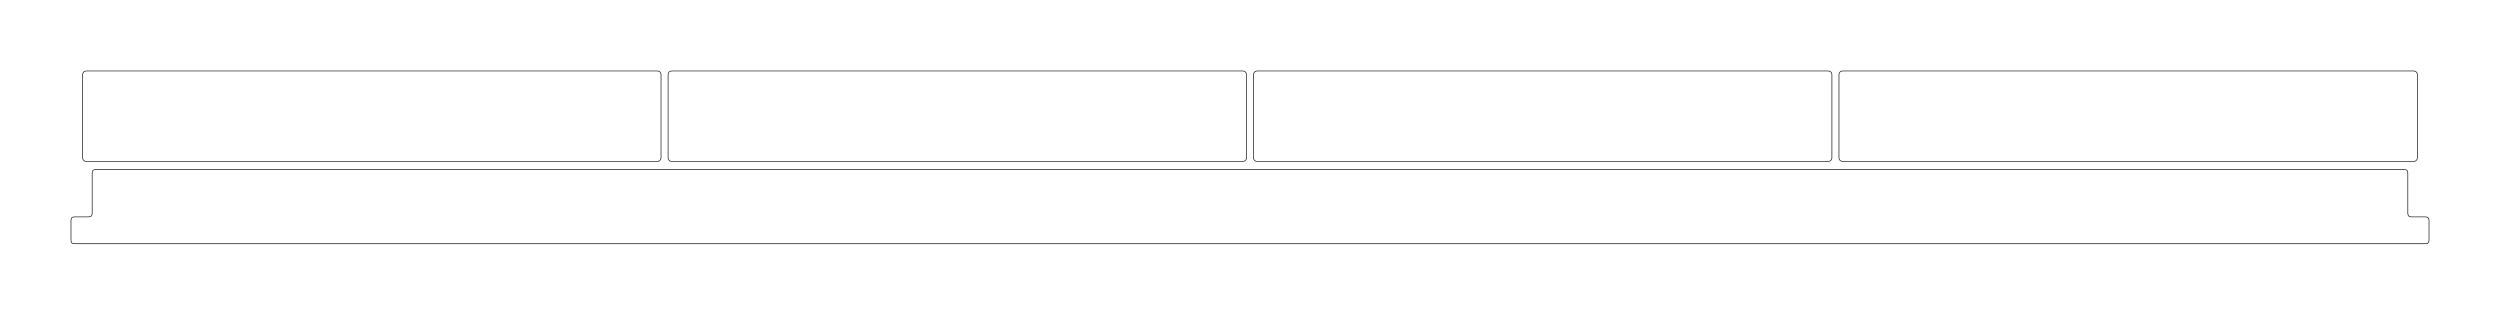
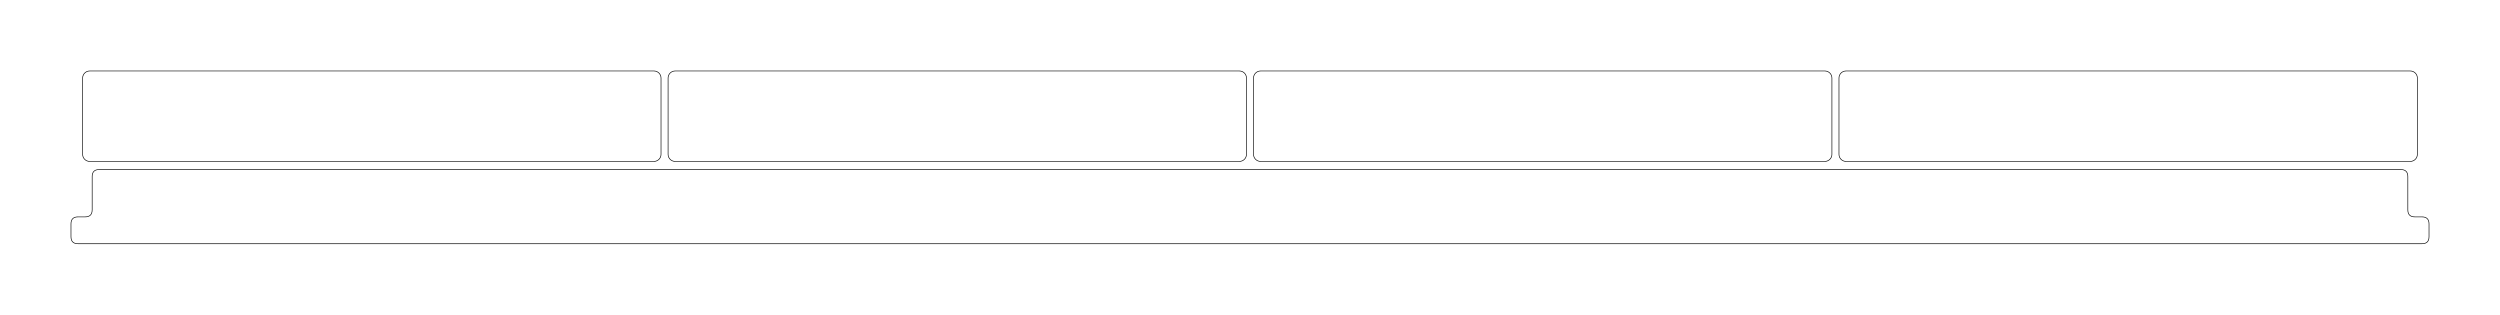
<svg xmlns="http://www.w3.org/2000/svg" width="353.816mm" height="44.54mm" viewBox="-176.908 -29.245 353.816 44.54" version="1.1">
  <g transform="scale(1,-1)" stroke-linecap="round">
    <g fill="none" stroke="rgb(0,0,0)" stroke-width="0.09">
-       <path d="M -166.363,-5.25 C -166.696,-5.25 -166.863,-5.083 -166.863,-4.75 L -166.863,-1.95 C -166.863,-1.617 -166.696,-1.45 -166.363,-1.45 L -164.363,-1.45 C -164.03,-1.45 -163.863,-1.283 -163.863,-0.95 L -163.863,4.75 C -163.863,5.083 -163.696,5.25 -163.363,5.25 L 163.363,5.25 C 163.696,5.25 163.863,5.083 163.863,4.75 L 163.863,-0.95 C 163.863,-1.283 164.03,-1.45 164.363,-1.45 L 166.363,-1.45 C 166.696,-1.45 166.863,-1.617 166.863,-1.95 L 166.863,-4.75 C 166.863,-5.083 166.696,-5.25 166.363,-5.25 L -166.363,-5.25" />
-       <path d="M -165.213,6.9 L -165.213,18.7 A 0.5,0.5 0.0 0,0 -164.713,19.2 L -83.856,19.2 A 0.5,0.5 0.0 0,0 -83.356,18.7 L -83.356,6.9 A 0.5,0.5 0.0 0,0 -83.856,6.4 L -164.713,6.4 A 0.5,0.5 0.0 0,0 -165.213,6.9" />
-       <path d="M 83.356,6.9 L 83.356,18.7 A 0.5,0.5 0.0 0,0 83.856,19.2 L 164.713,19.2 A 0.5,0.5 0.0 0,0 165.213,18.7 L 165.213,6.9 A 0.5,0.5 0.0 0,0 164.713,6.4 L 83.856,6.4 A 0.5,0.5 0.0 0,0 83.356,6.9" />
-       <path d="M 0.5,6.9 L 0.5,18.7 A 0.5,0.5 0.0 0,0 1.0,19.2 L 81.856,19.2 A 0.5,0.5 0.0 0,0 82.356,18.7 L 82.356,6.9 A 0.5,0.5 0.0 0,0 81.856,6.4 L 1.0,6.4 A 0.5,0.5 0.0 0,0 0.5,6.9" />
-       <path d="M -82.356,6.9 L -82.356,18.7 A 0.5,0.5 0.0 0,0 -81.856,19.2 L -1.0,19.2 A 0.5,0.5 0.0 0,0 -0.5,18.7 L -0.5,6.9 A 0.5,0.5 0.0 0,0 -1.0,6.4 L -81.856,6.4 A 0.5,0.5 0.0 0,0 -82.356,6.9" />
+       <path d="M -165.863,-5.25 C -166.53,-5.25 -166.863,-4.917 -166.863,-4.25 L -166.863,-2.45 C -166.863,-1.783 -166.53,-1.45 -165.863,-1.45 L -164.863,-1.45 C -164.196,-1.45 -163.863,-1.117 -163.863,-0.45 L -163.863,4.25 C -163.863,4.917 -163.53,5.25 -162.863,5.25 L 162.863,5.25 C 163.53,5.25 163.863,4.917 163.863,4.25 L 163.863,-0.45 C 163.863,-1.117 164.196,-1.45 164.863,-1.45 L 165.863,-1.45 C 166.53,-1.45 166.863,-1.783 166.863,-2.45 L 166.863,-4.25 C 166.863,-4.917 166.53,-5.25 165.863,-5.25 L -165.863,-5.25" />
+       <path d="M -165.213,7.4 L -165.213,18.2 A 1.0,1.0 0.0 0,0 -164.213,19.2 L -84.356,19.2 A 1.0,1.0 0.0 0,0 -83.356,18.2 L -83.356,7.4 A 1.0,1.0 0.0 0,0 -84.356,6.4 L -164.213,6.4 A 1.0,1.0 0.0 0,0 -165.213,7.4" />
+       <path d="M 83.356,7.4 L 83.356,18.2 A 1.0,1.0 0.0 0,0 84.356,19.2 L 164.213,19.2 A 1.0,1.0 0.0 0,0 165.213,18.2 L 165.213,7.4 A 1.0,1.0 0.0 0,0 164.213,6.4 L 84.356,6.4 A 1.0,1.0 0.0 0,0 83.356,7.4" />
+       <path d="M 0.5,7.4 L 0.5,18.2 A 1.0,1.0 0.0 0,0 1.5,19.2 L 81.356,19.2 A 1.0,1.0 0.0 0,0 82.356,18.2 L 82.356,7.4 A 1.0,1.0 0.0 0,0 81.356,6.4 L 1.5,6.4 A 1.0,1.0 0.0 0,0 0.5,7.4" />
+       <path d="M -82.356,7.4 L -82.356,18.2 A 1.0,1.0 0.0 0,0 -81.356,19.2 L -1.5,19.2 A 1.0,1.0 0.0 0,0 -0.5,18.2 L -0.5,7.4 A 1.0,1.0 0.0 0,0 -1.5,6.4 L -81.356,6.4 A 1.0,1.0 0.0 0,0 -82.356,7.4" />
    </g>
  </g>
</svg>
